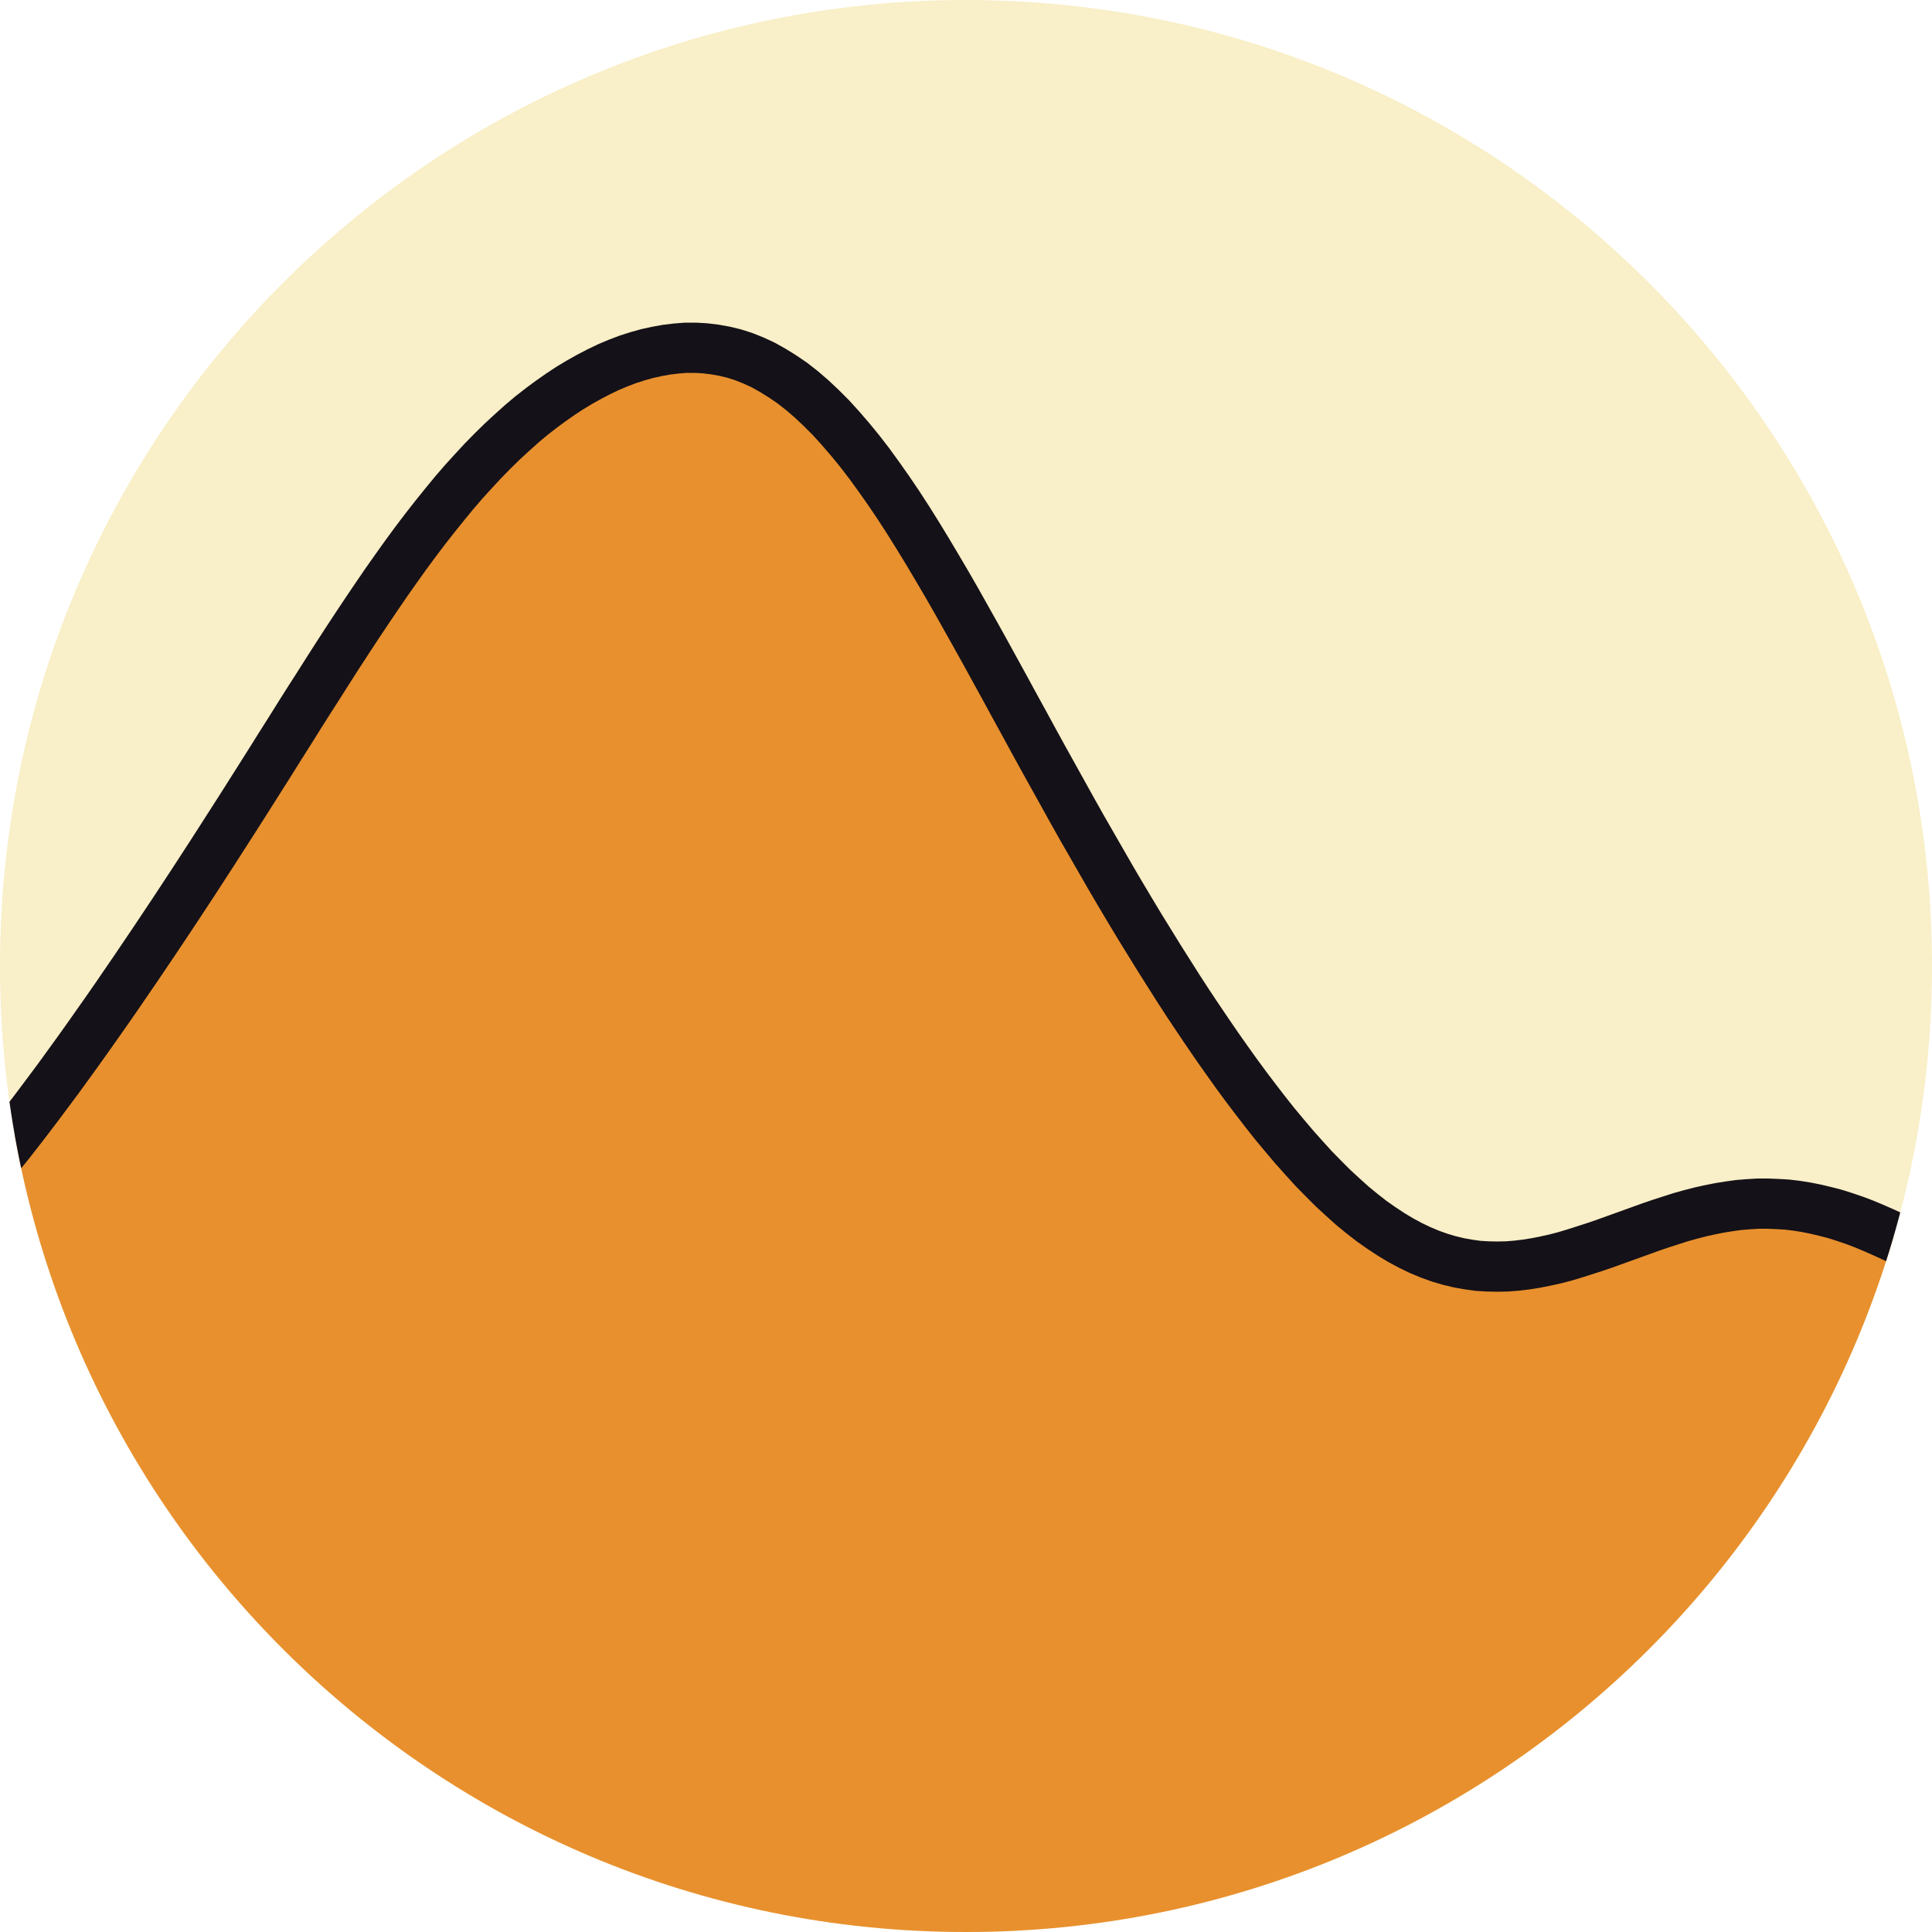
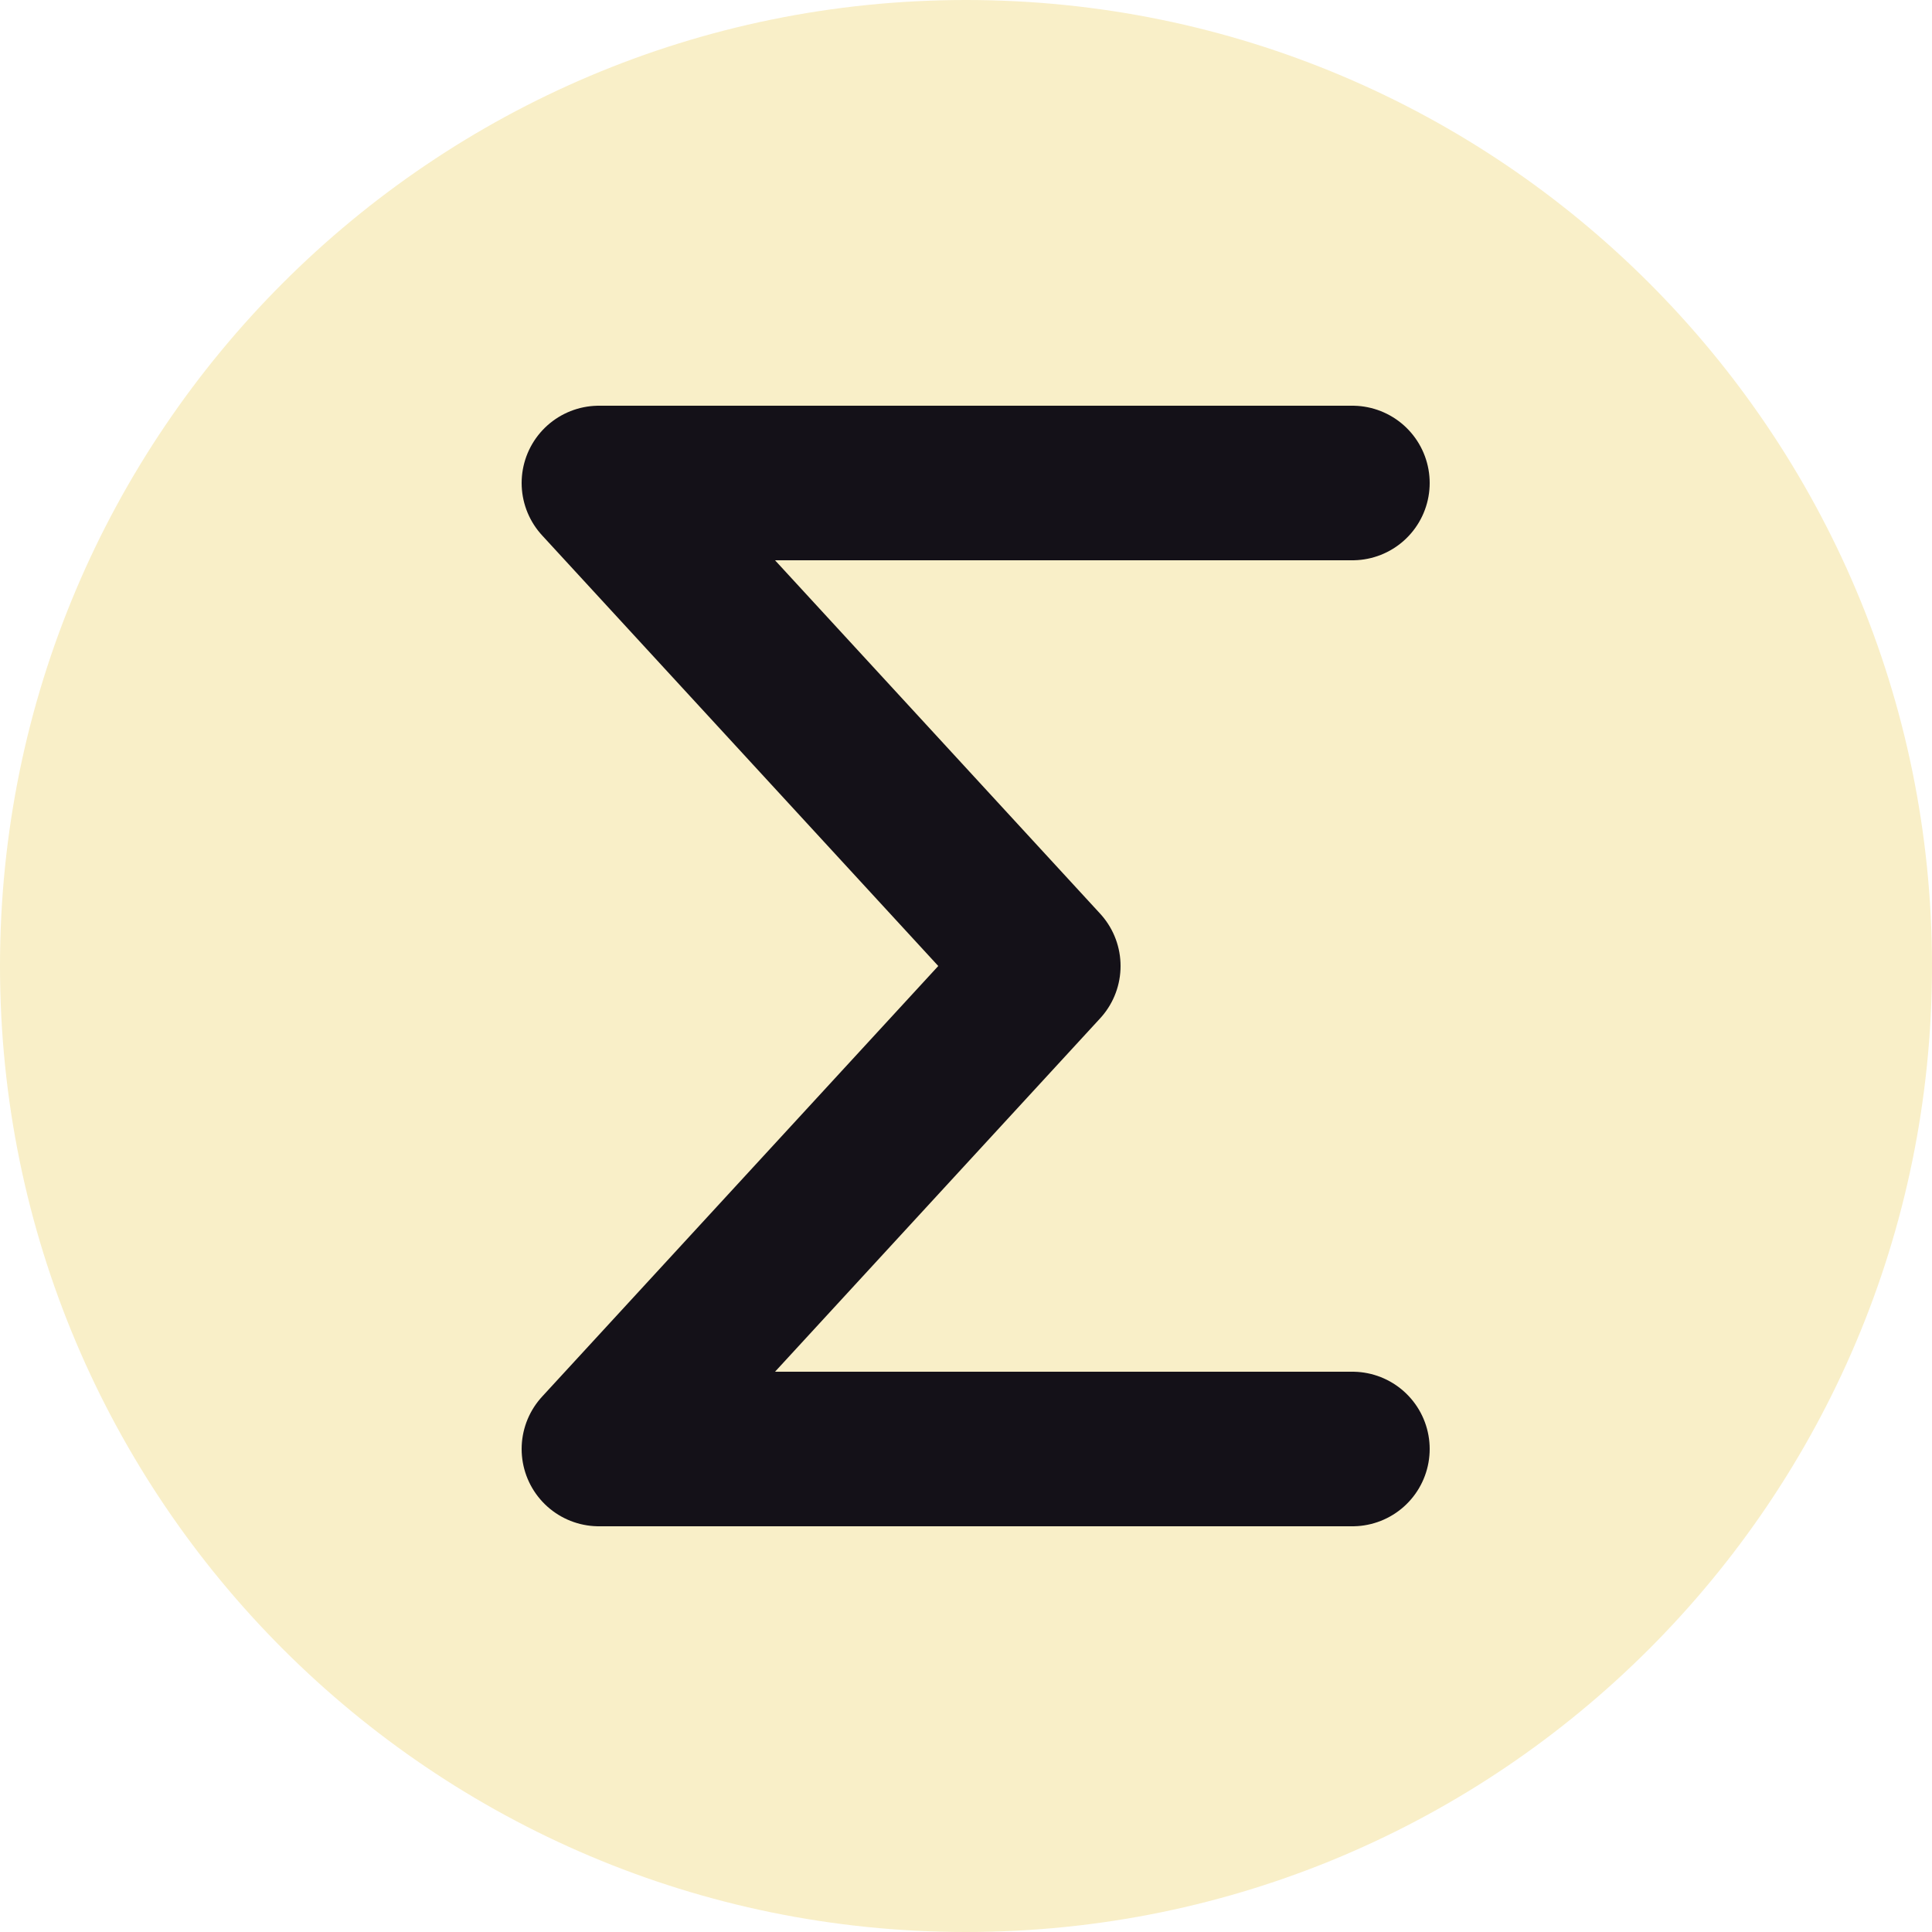
<svg xmlns="http://www.w3.org/2000/svg" viewBox="0 0 100 100">
-   <clipPath id="c">
-     <circle cx="50" cy="50" r="50" />
-   </clipPath>
-   <g clip-path="url(#c)">
-     <rect width="100" height="100" fill="#F9EFC8" />
-     <path d="M0,101 L0.00,59.76 L0.50,59.14 L1.00,58.50 L1.50,57.85 L2.00,57.19 L2.50,56.52 L3.00,55.85 L3.50,55.16 L4.00,54.47 L4.50,53.77 L5.00,53.06 L5.50,52.35 L6.00,51.63 L6.50,50.90 L7.00,50.17 L7.50,49.43 L8.00,48.69 L8.50,47.94 L9.00,47.19 L9.50,46.43 L10.00,45.67 L10.50,44.90 L11.00,44.13 L11.50,43.35 L12.00,42.57 L12.50,41.79 L13.00,41.00 L13.50,40.21 L14.00,39.42 L14.50,38.62 L15.00,37.83 L15.50,37.03 L16.00,36.24 L16.50,35.46 L17.00,34.67 L17.50,33.89 L18.00,33.12 L18.50,32.36 L19.00,31.61 L19.50,30.87 L20.00,30.14 L20.50,29.43 L21.00,28.73 L21.50,28.05 L22.00,27.39 L22.50,26.75 L23.00,26.13 L23.50,25.52 L24.00,24.94 L24.50,24.39 L25.00,23.85 L25.50,23.34 L26.00,22.85 L26.50,22.39 L27.00,21.94 L27.50,21.52 L28.00,21.13 L28.50,20.76 L29.00,20.41 L29.50,20.08 L30.00,19.78 L30.50,19.50 L31.00,19.24 L31.50,19.00 L32.00,18.79 L32.50,18.60 L33.00,18.44 L33.50,18.30 L34.00,18.19 L34.50,18.10 L35.00,18.04 L35.50,18.00 L36.00,18.00 L36.50,18.03 L37.00,18.09 L37.50,18.18 L38.00,18.30 L38.50,18.46 L39.00,18.66 L39.50,18.89 L40.00,19.17 L40.50,19.48 L41.00,19.82 L41.50,20.21 L42.00,20.64 L42.50,21.11 L43.00,21.61 L43.50,22.16 L44.00,22.74 L44.50,23.35 L45.00,24.00 L45.50,24.69 L46.00,25.40 L46.50,26.14 L47.00,26.91 L47.50,27.71 L48.00,28.53 L48.50,29.37 L49.00,30.22 L49.50,31.09 L50.00,31.98 L50.50,32.87 L51.00,33.77 L51.50,34.68 L52.00,35.59 L52.50,36.51 L53.00,37.42 L53.50,38.34 L54.00,39.25 L54.50,40.15 L55.00,41.05 L55.50,41.95 L56.00,42.84 L56.50,43.71 L57.00,44.58 L57.50,45.45 L58.00,46.30 L58.50,47.14 L59.00,47.97 L59.50,48.78 L60.00,49.59 L60.50,50.38 L61.00,51.17 L61.50,51.94 L62.00,52.69 L62.50,53.43 L63.00,54.16 L63.50,54.87 L64.00,55.57 L64.50,56.25 L65.00,56.91 L65.50,57.56 L66.00,58.19 L66.50,58.79 L67.00,59.38 L67.50,59.94 L68.00,60.49 L68.50,61.00 L69.00,61.50 L69.50,61.96 L70.00,62.41 L70.50,62.82 L71.00,63.21 L71.50,63.56 L72.00,63.89 L72.50,64.19 L73.00,64.46 L73.50,64.70 L74.00,64.91 L74.50,65.09 L75.00,65.24 L75.50,65.36 L76.00,65.45 L76.50,65.52 L77.00,65.55 L77.50,65.56 L78.00,65.55 L78.50,65.51 L79.00,65.45 L79.50,65.37 L80.00,65.27 L80.50,65.16 L81.00,65.03 L81.50,64.88 L82.00,64.72 L82.50,64.56 L83.00,64.39 L83.50,64.21 L84.00,64.03 L84.50,63.85 L85.00,63.67 L85.50,63.49 L86.00,63.32 L86.50,63.16 L87.00,63.00 L87.50,62.86 L88.00,62.73 L88.50,62.62 L89.00,62.52 L89.50,62.44 L90.00,62.37 L90.50,62.33 L91.00,62.30 L91.50,62.30 L92.00,62.32 L92.50,62.35 L93.00,62.41 L93.50,62.49 L94.00,62.59 L94.50,62.71 L95.00,62.84 L95.50,63.00 L96.00,63.17 L96.50,63.36 L97.00,63.57 L97.50,63.79 L98.00,64.02 L98.50,64.26 L99.00,64.52 L99.50,64.78 L100.00,65.05 L100,101 Z" fill="#E8902E" />
-     <path d="M0.00,59.76 L0.50,59.14 L1.00,58.50 L1.50,57.85 L2.00,57.19 L2.50,56.52 L3.00,55.85 L3.50,55.16 L4.00,54.47 L4.50,53.77 L5.00,53.06 L5.50,52.35 L6.00,51.63 L6.50,50.90 L7.00,50.17 L7.50,49.43 L8.00,48.69 L8.50,47.94 L9.00,47.19 L9.50,46.43 L10.00,45.67 L10.50,44.90 L11.00,44.13 L11.50,43.35 L12.00,42.57 L12.50,41.79 L13.00,41.00 L13.50,40.21 L14.00,39.42 L14.50,38.62 L15.00,37.83 L15.50,37.03 L16.00,36.24 L16.50,35.46 L17.00,34.67 L17.50,33.89 L18.00,33.12 L18.50,32.36 L19.00,31.61 L19.50,30.87 L20.00,30.14 L20.50,29.43 L21.00,28.73 L21.50,28.05 L22.00,27.39 L22.50,26.75 L23.00,26.13 L23.50,25.52 L24.00,24.94 L24.50,24.39 L25.00,23.85 L25.50,23.34 L26.00,22.85 L26.50,22.39 L27.00,21.94 L27.50,21.52 L28.00,21.13 L28.50,20.76 L29.00,20.41 L29.50,20.08 L30.00,19.78 L30.50,19.50 L31.00,19.24 L31.50,19.00 L32.00,18.79 L32.50,18.60 L33.00,18.44 L33.50,18.30 L34.00,18.19 L34.50,18.10 L35.00,18.04 L35.50,18.00 L36.00,18.00 L36.50,18.03 L37.00,18.09 L37.50,18.18 L38.00,18.30 L38.50,18.46 L39.00,18.66 L39.50,18.89 L40.00,19.17 L40.50,19.48 L41.00,19.82 L41.50,20.21 L42.00,20.64 L42.50,21.11 L43.00,21.61 L43.50,22.16 L44.00,22.74 L44.50,23.35 L45.00,24.00 L45.50,24.69 L46.00,25.40 L46.50,26.14 L47.00,26.91 L47.50,27.71 L48.00,28.53 L48.50,29.37 L49.00,30.22 L49.50,31.09 L50.00,31.98 L50.50,32.87 L51.00,33.77 L51.50,34.68 L52.00,35.59 L52.50,36.51 L53.00,37.42 L53.50,38.34 L54.00,39.25 L54.50,40.15 L55.00,41.05 L55.50,41.95 L56.00,42.84 L56.50,43.71 L57.00,44.58 L57.50,45.45 L58.00,46.30 L58.50,47.14 L59.00,47.97 L59.50,48.78 L60.00,49.59 L60.50,50.38 L61.00,51.17 L61.50,51.94 L62.00,52.69 L62.50,53.43 L63.00,54.16 L63.50,54.87 L64.00,55.57 L64.50,56.25 L65.00,56.91 L65.50,57.56 L66.00,58.19 L66.50,58.79 L67.00,59.38 L67.50,59.94 L68.00,60.49 L68.50,61.00 L69.00,61.50 L69.50,61.96 L70.00,62.41 L70.50,62.82 L71.00,63.21 L71.50,63.56 L72.00,63.89 L72.50,64.19 L73.00,64.46 L73.50,64.70 L74.00,64.91 L74.50,65.09 L75.00,65.24 L75.50,65.36 L76.00,65.45 L76.50,65.52 L77.00,65.55 L77.50,65.56 L78.00,65.55 L78.50,65.51 L79.00,65.45 L79.50,65.37 L80.00,65.27 L80.50,65.16 L81.00,65.03 L81.50,64.88 L82.00,64.72 L82.50,64.56 L83.00,64.39 L83.50,64.21 L84.00,64.03 L84.50,63.85 L85.00,63.67 L85.50,63.49 L86.00,63.32 L86.50,63.16 L87.00,63.00 L87.50,62.86 L88.00,62.73 L88.50,62.62 L89.00,62.52 L89.50,62.44 L90.00,62.37 L90.50,62.33 L91.00,62.30 L91.50,62.30 L92.00,62.32 L92.50,62.35 L93.00,62.41 L93.50,62.49 L94.00,62.59 L94.50,62.71 L95.00,62.84 L95.50,63.00 L96.00,63.17 L96.50,63.36 L97.00,63.57 L97.50,63.79 L98.00,64.02 L98.50,64.26 L99.00,64.52 L99.50,64.78 L100.00,65.05" fill="none" stroke="#141118" stroke-width="2.6" stroke-linejoin="round" />
-   </g>
+   <circle cx="50" cy="50" r="50" fill="#F9EFC8" />
+   <path d="M70,25 H31 L54,50 L31,75 H70" fill="none" stroke="#141118" stroke-width="8" stroke-linecap="round" stroke-linejoin="round" />
</svg>
